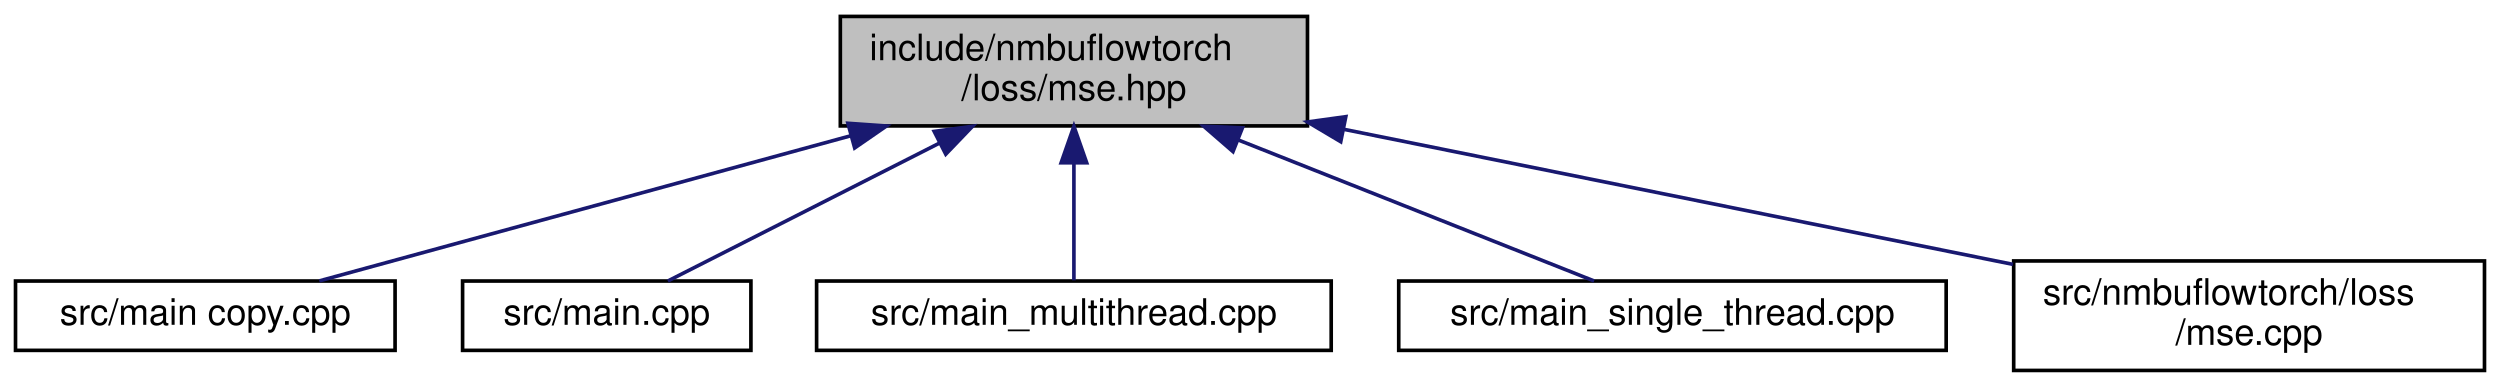
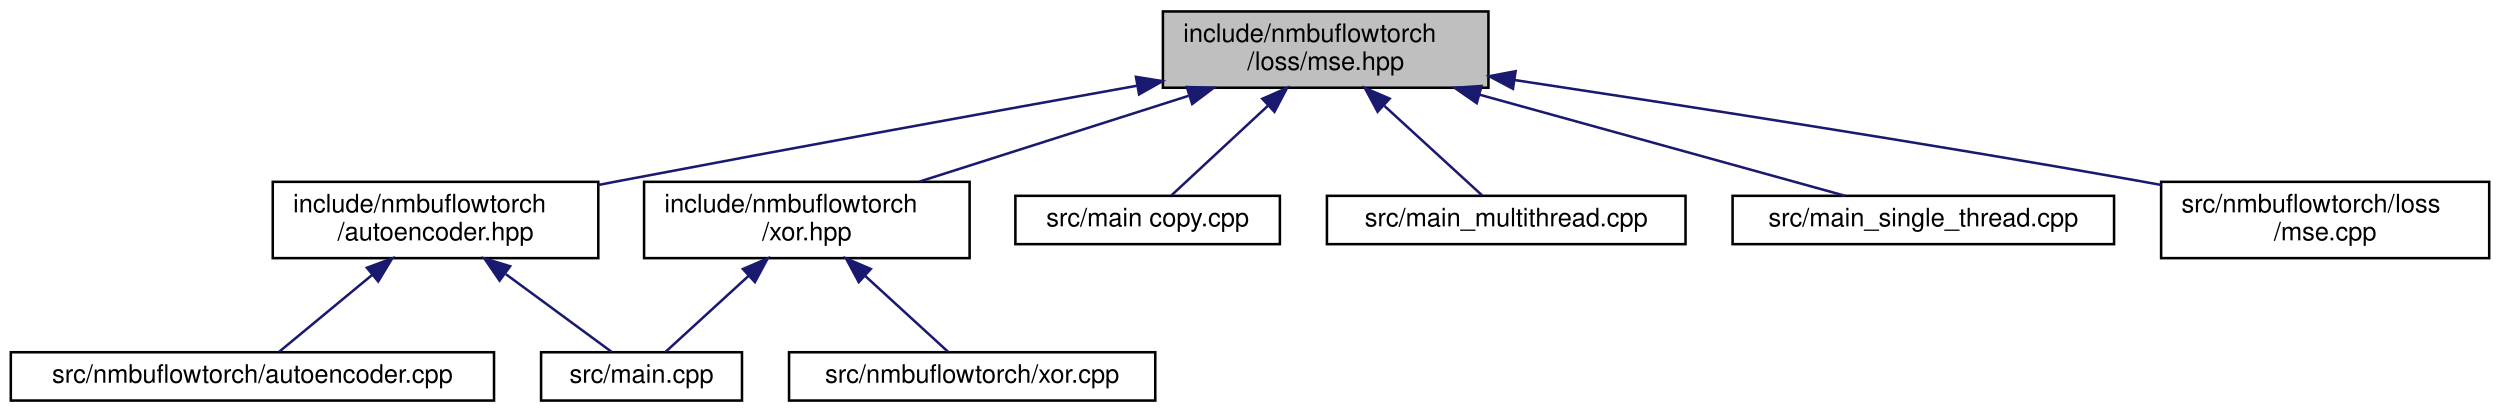
- <svg xmlns="http://www.w3.org/2000/svg" xmlns:xlink="http://www.w3.org/1999/xlink" width="685pt" height="106pt" viewBox="0.00 0.00 684.50 106.00">
-   <g id="graph0" class="graph" transform="scale(1 1) rotate(0) translate(4 102)">
+ <svg xmlns="http://www.w3.org/2000/svg" xmlns:xlink="http://www.w3.org/1999/xlink" width="983pt" height="162pt" viewBox="0.00 0.00 982.50 162.00">
+   <g id="graph0" class="graph" transform="scale(1 1) rotate(0) translate(4 158)">
    <g id="node1" class="node">
      <g id="a_node1">
        <a xlink:title=" ">
-           <polygon fill="#bfbfbf" stroke="black" points="226,-67.5 226,-97.5 354,-97.5 354,-67.5 226,-67.5" />
-           <text text-anchor="start" x="234" y="-85.5" font-family="Helvetica,sans-Serif" font-size="10.00">include/nmbuflowtorch</text>
-           <text text-anchor="middle" x="290" y="-74.5" font-family="Helvetica,sans-Serif" font-size="10.00">/loss/mse.hpp</text>
+           <polygon fill="#bfbfbf" stroke="black" points="453,-123.5 453,-153.5 581,-153.5 581,-123.5 453,-123.5" />
+           <text text-anchor="start" x="461" y="-141.5" font-family="Helvetica,sans-Serif" font-size="10.00">include/nmbuflowtorch</text>
+           <text text-anchor="middle" x="517" y="-130.5" font-family="Helvetica,sans-Serif" font-size="10.00">/loss/mse.hpp</text>
        </a>
      </g>
    </g>
    <g id="node2" class="node">
      <g id="a_node2">
-         <a xlink:href="main_01copy_8cpp.html" target="_top" xlink:title=" ">
-           <polygon fill="none" stroke="black" points="0,-6 0,-25 104,-25 104,-6 0,-6" />
-           <text text-anchor="middle" x="52" y="-13" font-family="Helvetica,sans-Serif" font-size="10.00">src/main copy.cpp</text>
+         <a xlink:href="autoencoder_8hpp.html" target="_top" xlink:title=" ">
+           <polygon fill="none" stroke="black" points="103,-56.5 103,-86.5 231,-86.5 231,-56.5 103,-56.5" />
+           <text text-anchor="start" x="111" y="-74.5" font-family="Helvetica,sans-Serif" font-size="10.00">include/nmbuflowtorch</text>
+           <text text-anchor="middle" x="167" y="-63.5" font-family="Helvetica,sans-Serif" font-size="10.00">/autoencoder.hpp</text>
        </a>
      </g>
    </g>
    <g id="edge1" class="edge">
-       <path fill="none" stroke="midnightblue" d="M228.96,-64.83C182.38,-52.11 120.13,-35.11 83.23,-25.03" />
-       <polygon fill="midnightblue" stroke="midnightblue" points="228.08,-68.22 238.65,-67.48 229.93,-61.46 228.08,-68.22" />
+       <path fill="none" stroke="midnightblue" d="M442.71,-124.28C386.9,-114.27 308.6,-100.07 240,-87 237.08,-86.44 234.1,-85.87 231.08,-85.29" />
+       <polygon fill="midnightblue" stroke="midnightblue" points="442.4,-127.78 452.86,-126.1 443.63,-120.89 442.4,-127.78" />
+     </g>
+     <g id="node5" class="node">
+       <g id="a_node5">
+         <a xlink:href="xor_8hpp.html" target="_top" xlink:title=" ">
+           <polygon fill="none" stroke="black" points="249,-56.5 249,-86.5 377,-86.5 377,-56.5 249,-56.5" />
+           <text text-anchor="start" x="257" y="-74.5" font-family="Helvetica,sans-Serif" font-size="10.00">include/nmbuflowtorch</text>
+           <text text-anchor="middle" x="313" y="-63.5" font-family="Helvetica,sans-Serif" font-size="10.00">/xor.hpp</text>
+         </a>
+       </g>
+     </g>
+     <g id="edge4" class="edge">
+       <path fill="none" stroke="midnightblue" d="M463.04,-120.31C430.04,-109.79 388.34,-96.51 357.29,-86.61" />
+       <polygon fill="midnightblue" stroke="midnightblue" points="462.4,-123.77 472.99,-123.48 464.52,-117.11 462.4,-123.77" />
+     </g>
+     <g id="node7" class="node">
+       <g id="a_node7">
+         <a xlink:href="main_01copy_8cpp.html" target="_top" xlink:title=" ">
+           <polygon fill="none" stroke="black" points="395,-62 395,-81 499,-81 499,-62 395,-62" />
+           <text text-anchor="middle" x="447" y="-69" font-family="Helvetica,sans-Serif" font-size="10.00">src/main copy.cpp</text>
+         </a>
+       </g>
+     </g>
+     <g id="edge7" class="edge">
+       <path fill="none" stroke="midnightblue" d="M494.21,-116.34C481.35,-104.4 465.99,-90.14 456.36,-81.19" />
+       <polygon fill="midnightblue" stroke="midnightblue" points="492.1,-119.16 501.81,-123.4 496.86,-114.03 492.1,-119.16" />
+     </g>
+     <g id="node8" class="node">
+       <g id="a_node8">
+         <a xlink:href="main__multithread_8cpp.html" target="_top" xlink:title=" ">
+           <polygon fill="none" stroke="black" points="517.5,-62 517.5,-81 658.5,-81 658.5,-62 517.5,-62" />
+           <text text-anchor="middle" x="588" y="-69" font-family="Helvetica,sans-Serif" font-size="10.00">src/main_multithread.cpp</text>
+         </a>
+       </g>
+     </g>
+     <g id="edge8" class="edge">
+       <path fill="none" stroke="midnightblue" d="M540.12,-116.34C553.15,-104.4 568.74,-90.14 578.5,-81.19" />
+       <polygon fill="midnightblue" stroke="midnightblue" points="537.42,-114.06 532.41,-123.4 542.15,-119.22 537.42,-114.06" />
+     </g>
+     <g id="node9" class="node">
+       <g id="a_node9">
+         <a xlink:href="main__single__thread_8cpp.html" target="_top" xlink:title=" ">
+           <polygon fill="none" stroke="black" points="677,-62 677,-81 827,-81 827,-62 677,-62" />
+           <text text-anchor="middle" x="752" y="-69" font-family="Helvetica,sans-Serif" font-size="10.00">src/main_single_thread.cpp</text>
+         </a>
+       </g>
+     </g>
+     <g id="edge9" class="edge">
+       <path fill="none" stroke="midnightblue" d="M577.56,-120.75C623.52,-108.04 684.81,-91.09 721.17,-81.03" />
+       <polygon fill="midnightblue" stroke="midnightblue" points="576.41,-117.44 567.7,-123.48 578.27,-124.18 576.41,-117.44" />
+     </g>
+     <g id="node10" class="node">
+       <g id="a_node10">
+         <a xlink:href="mse_8cpp.html" target="_top" xlink:title=" ">
+           <polygon fill="none" stroke="black" points="845.5,-56.5 845.5,-86.5 974.5,-86.5 974.5,-56.5 845.5,-56.5" />
+           <text text-anchor="start" x="853.5" y="-74.5" font-family="Helvetica,sans-Serif" font-size="10.00">src/nmbuflowtorch/loss</text>
+           <text text-anchor="middle" x="910" y="-63.5" font-family="Helvetica,sans-Serif" font-size="10.00">/mse.cpp</text>
+         </a>
+       </g>
+     </g>
+     <g id="edge10" class="edge">
+       <path fill="none" stroke="midnightblue" d="M591.38,-126.51C656.12,-116.76 752.41,-101.8 836,-87 839.09,-86.45 842.26,-85.88 845.45,-85.29" />
+       <polygon fill="midnightblue" stroke="midnightblue" points="590.64,-123.08 581.27,-128.03 591.68,-130 590.64,-123.08" />
    </g>
    <g id="node3" class="node">
      <g id="a_node3">
        <a xlink:href="main_8cpp.html" target="_top" xlink:title=" ">
-           <polygon fill="none" stroke="black" points="122.5,-6 122.5,-25 201.5,-25 201.5,-6 122.5,-6" />
-           <text text-anchor="middle" x="162" y="-13" font-family="Helvetica,sans-Serif" font-size="10.00">src/main.cpp</text>
+           <polygon fill="none" stroke="black" points="208.5,-0.5 208.5,-19.5 287.5,-19.5 287.5,-0.5 208.5,-0.5" />
+           <text text-anchor="middle" x="248" y="-7.5" font-family="Helvetica,sans-Serif" font-size="10.00">src/main.cpp</text>
        </a>
      </g>
    </g>
    <g id="edge2" class="edge">
-       <path fill="none" stroke="midnightblue" d="M253.18,-62.8C228.64,-50.34 197.56,-34.56 178.75,-25.01" />
-       <polygon fill="midnightblue" stroke="midnightblue" points="251.72,-65.99 262.23,-67.4 254.89,-59.75 251.72,-65.99" />
+       <path fill="none" stroke="midnightblue" d="M194.65,-50.19C208.83,-39.77 225.36,-27.63 236.21,-19.66" />
+       <polygon fill="midnightblue" stroke="midnightblue" points="192.18,-47.66 186.2,-56.4 196.33,-53.3 192.18,-47.66" />
    </g>
    <g id="node4" class="node">
      <g id="a_node4">
-         <a xlink:href="main__multithread_8cpp.html" target="_top" xlink:title=" ">
-           <polygon fill="none" stroke="black" points="219.5,-6 219.5,-25 360.5,-25 360.5,-6 219.5,-6" />
-           <text text-anchor="middle" x="290" y="-13" font-family="Helvetica,sans-Serif" font-size="10.00">src/main_multithread.cpp</text>
+         <a xlink:href="autoencoder_8cpp.html" target="_top" xlink:title=" ">
+           <polygon fill="none" stroke="black" points="0,-0.5 0,-19.5 190,-19.5 190,-0.5 0,-0.5" />
+           <text text-anchor="middle" x="95" y="-7.5" font-family="Helvetica,sans-Serif" font-size="10.00">src/nmbuflowtorch/autoencoder.cpp</text>
        </a>
      </g>
    </g>
    <g id="edge3" class="edge">
-       <path fill="none" stroke="midnightblue" d="M290,-57.25C290,-46.02 290,-33.38 290,-25.19" />
-       <polygon fill="midnightblue" stroke="midnightblue" points="286.5,-57.4 290,-67.4 293.5,-57.4 286.5,-57.4" />
+       <path fill="none" stroke="midnightblue" d="M142.06,-49.89C129.54,-39.54 115.04,-27.56 105.48,-19.66" />
+       <polygon fill="midnightblue" stroke="midnightblue" points="140,-52.73 149.94,-56.4 144.46,-47.33 140,-52.73" />
    </g>
-     <g id="node5" class="node">
-       <g id="a_node5">
-         <a xlink:href="main__single__thread_8cpp.html" target="_top" xlink:title=" ">
-           <polygon fill="none" stroke="black" points="379,-6 379,-25 529,-25 529,-6 379,-6" />
-           <text text-anchor="middle" x="454" y="-13" font-family="Helvetica,sans-Serif" font-size="10.00">src/main_single_thread.cpp</text>
+     <g id="edge5" class="edge">
+       <path fill="none" stroke="midnightblue" d="M290.17,-49.6C278.93,-39.32 266.01,-27.48 257.46,-19.66" />
+       <polygon fill="midnightblue" stroke="midnightblue" points="287.86,-52.23 297.6,-56.4 292.58,-47.07 287.86,-52.23" />
+     </g>
+     <g id="node6" class="node">
+       <g id="a_node6">
+         <a xlink:href="xor_8cpp.html" target="_top" xlink:title=" ">
+           <polygon fill="none" stroke="black" points="306,-0.5 306,-19.5 450,-19.5 450,-0.5 306,-0.5" />
+           <text text-anchor="middle" x="378" y="-7.5" font-family="Helvetica,sans-Serif" font-size="10.00">src/nmbuflowtorch/xor.cpp</text>
        </a>
      </g>
    </g>
-     <g id="edge4" class="edge">
-       <path fill="none" stroke="midnightblue" d="M335.11,-63.62C366.85,-51.04 407.91,-34.77 432.54,-25.01" />
-       <polygon fill="midnightblue" stroke="midnightblue" points="333.59,-60.46 325.59,-67.4 336.17,-66.97 333.59,-60.46" />
-     </g>
-     <g id="node6" class="node">
-       <g id="a_node6">
-         <a xlink:href="mse_8cpp.html" target="_top" xlink:title=" ">
-           <polygon fill="none" stroke="black" points="547.5,-0.5 547.5,-30.5 676.5,-30.5 676.5,-0.5 547.5,-0.5" />
-           <text text-anchor="start" x="555.5" y="-18.5" font-family="Helvetica,sans-Serif" font-size="10.00">src/nmbuflowtorch/loss</text>
-           <text text-anchor="middle" x="612" y="-7.5" font-family="Helvetica,sans-Serif" font-size="10.00">/mse.cpp</text>
-         </a>
-       </g>
-     </g>
-     <g id="edge5" class="edge">
-       <path fill="none" stroke="midnightblue" d="M364.1,-66.54C419.44,-55.37 494.35,-40.25 547.29,-29.56" />
-       <polygon fill="midnightblue" stroke="midnightblue" points="363.11,-63.17 354,-68.58 364.5,-70.03 363.11,-63.17" />
+     <g id="edge6" class="edge">
+       <path fill="none" stroke="midnightblue" d="M335.83,-49.6C347.07,-39.32 359.99,-27.48 368.54,-19.66" />
+       <polygon fill="midnightblue" stroke="midnightblue" points="333.42,-47.07 328.4,-56.4 338.14,-52.23 333.42,-47.07" />
    </g>
  </g>
</svg>
